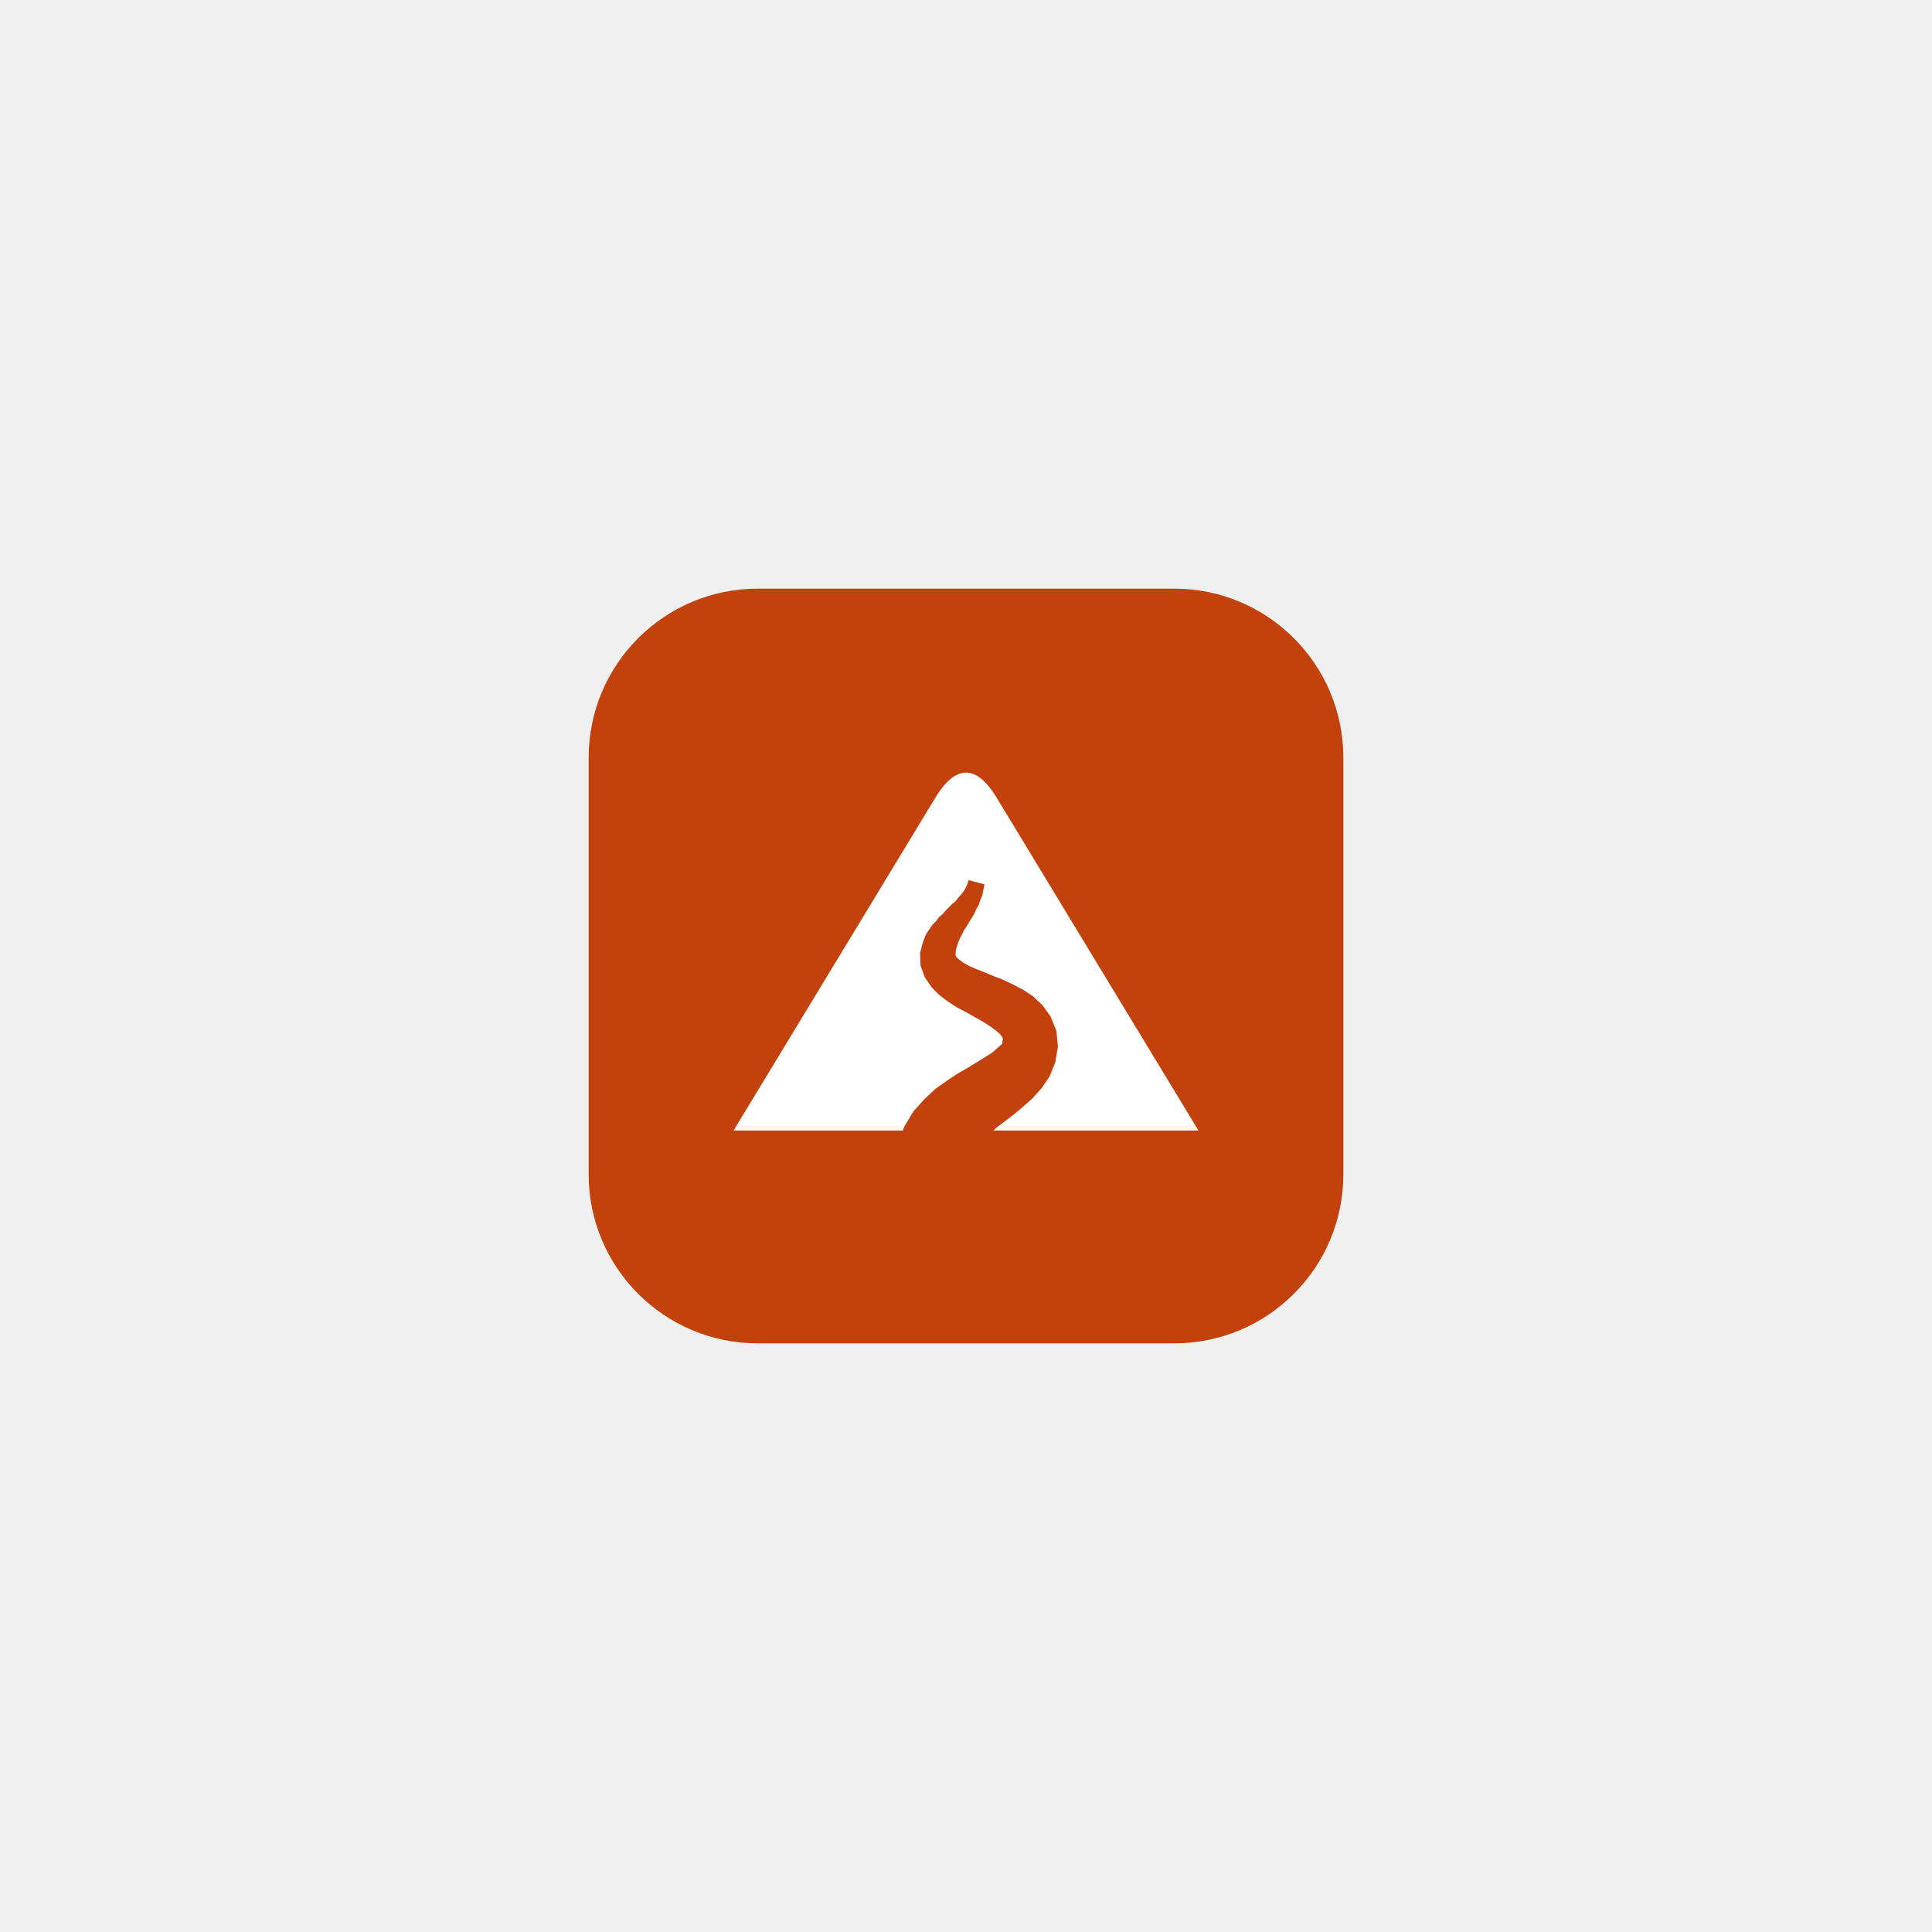
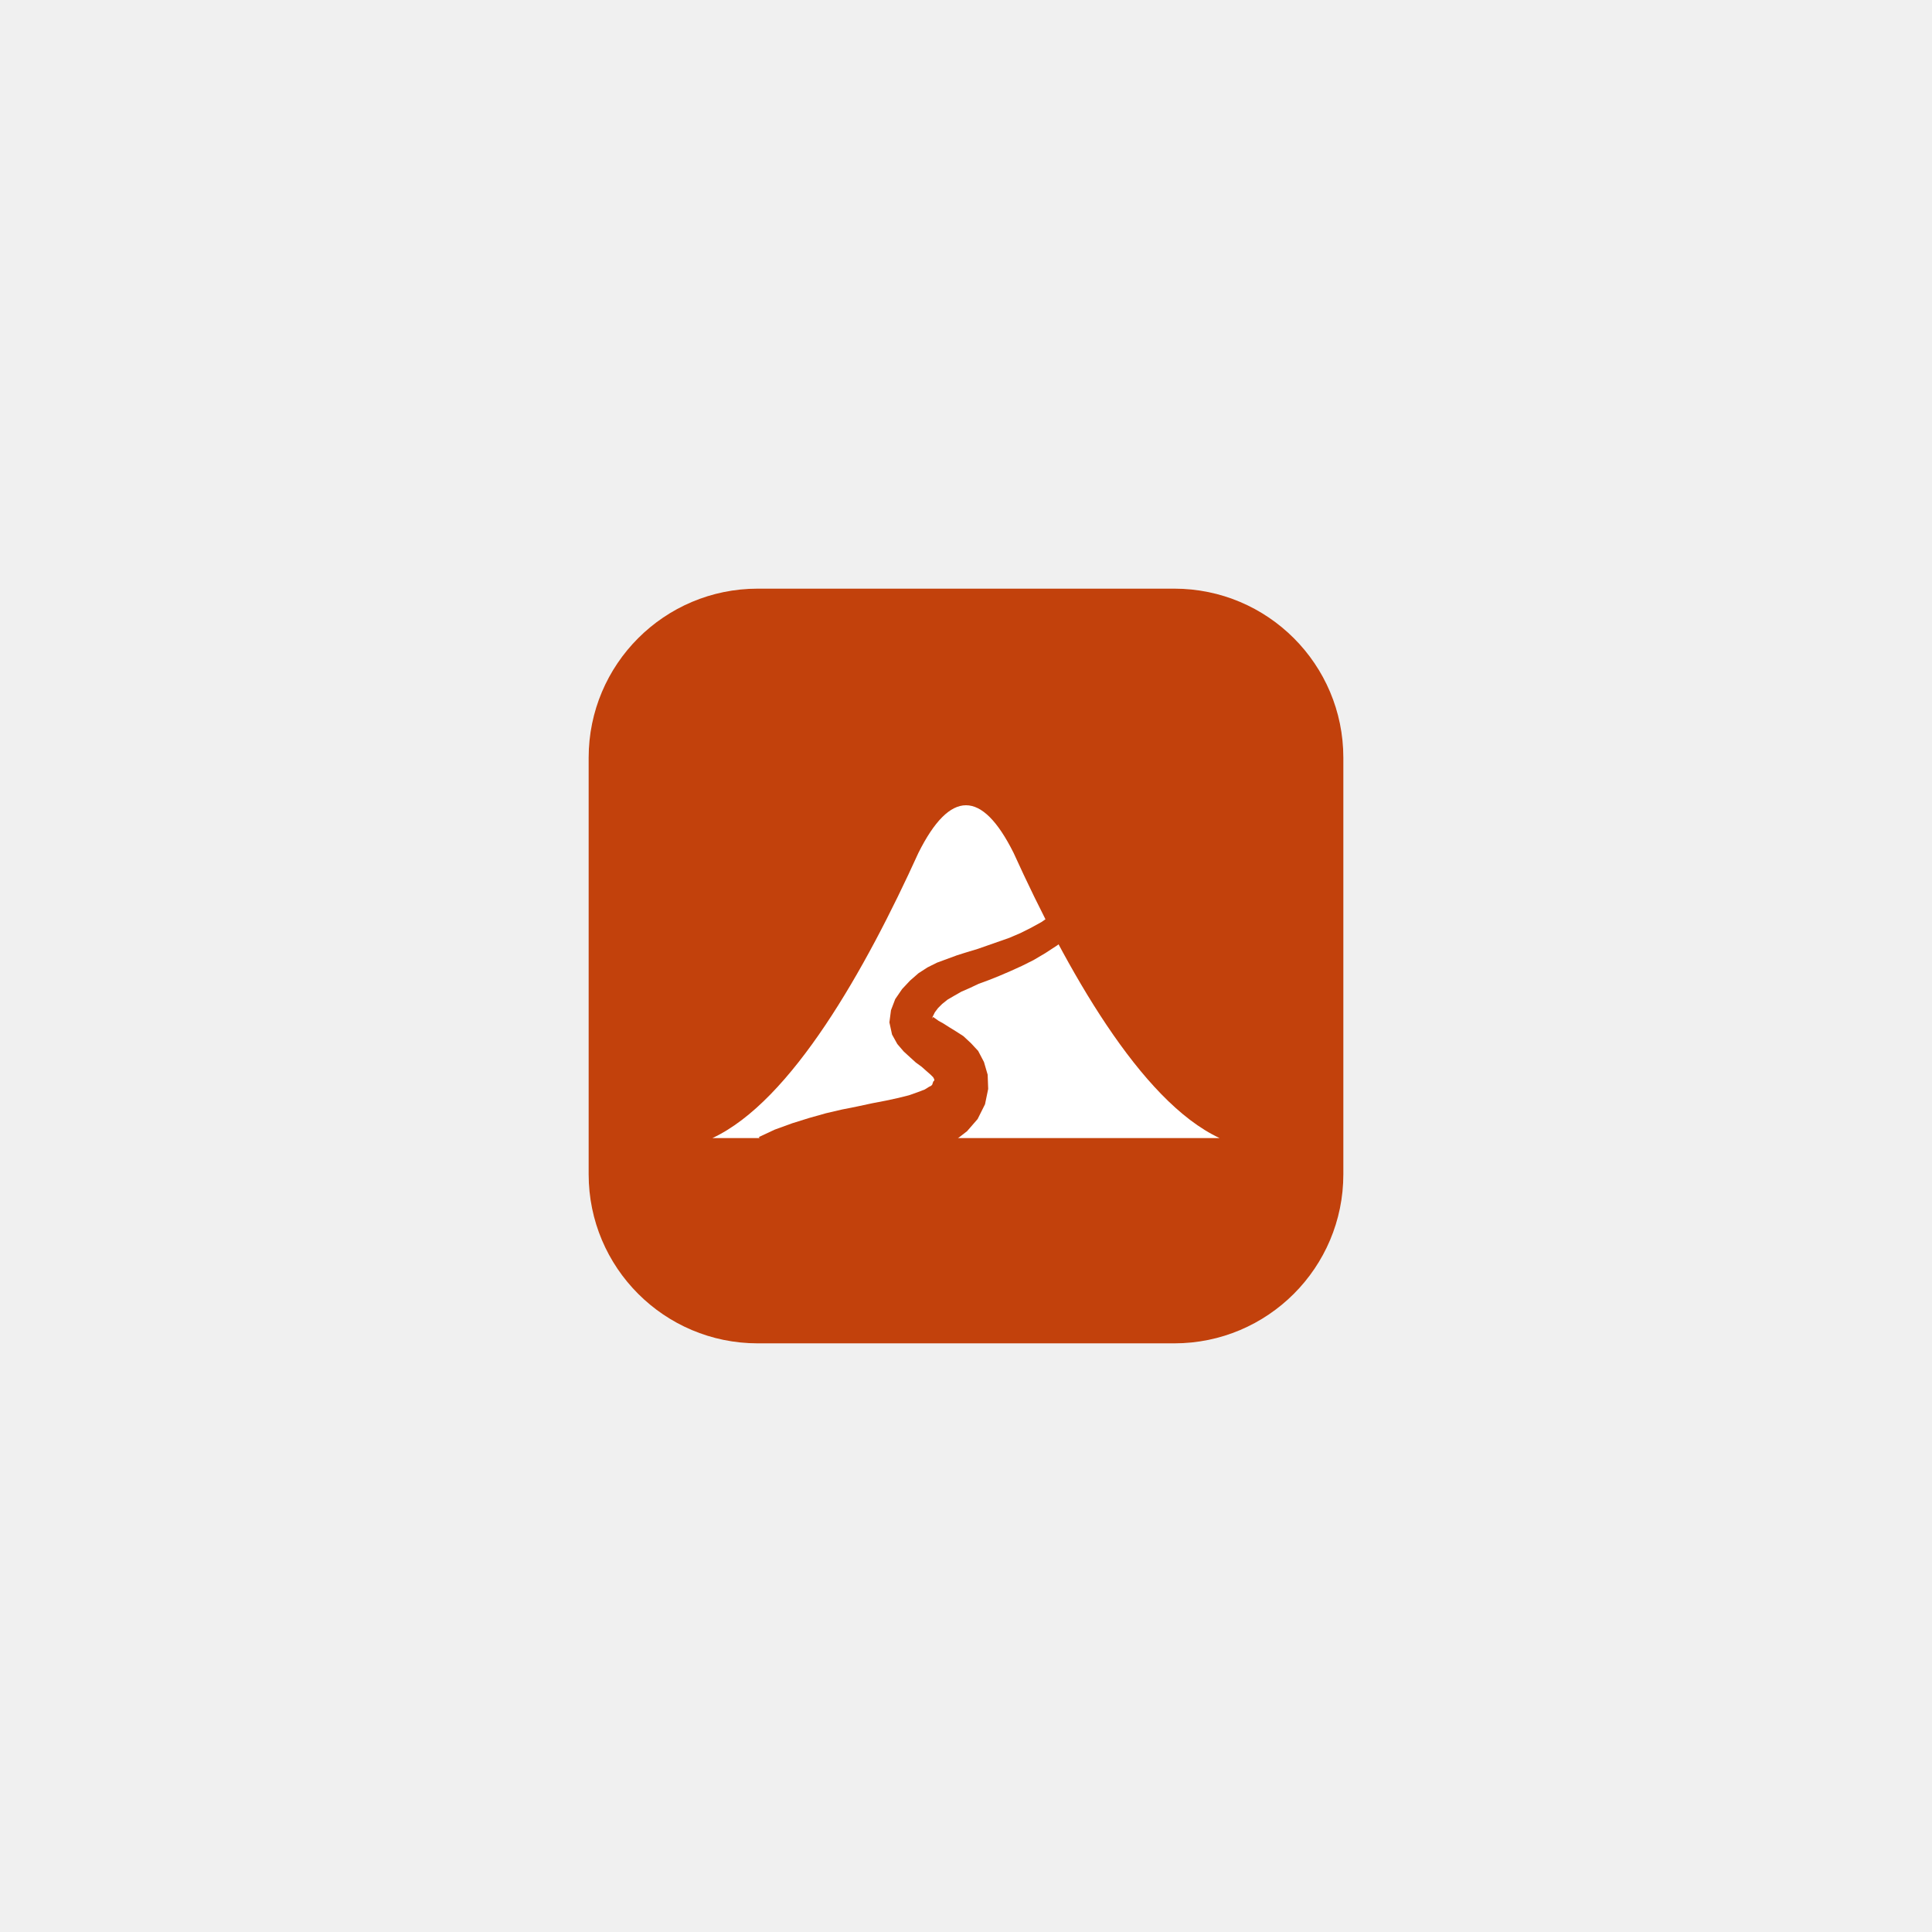
<svg xmlns="http://www.w3.org/2000/svg" width="1024" height="1024" viewBox="0 0 1024 1024" role="img" aria-label="YOLCHU splash">
  <defs>
    <mask id="yolchu-road" maskUnits="userSpaceOnUse" x="0" y="0" width="100" height="100">
      <rect width="100" height="100" fill="#fff" />
-       <path fill="#000" d="M51.5 90.8L51.3 89.4L51.4 88.8L51.6 88L52.1 87.1L53 86L54.2 84.9L55.6 83.6L57.3 82.3L59 81L60.8 79.5L62.6 77.9L64.3 76L65.8 73.8L66.9 71.1L67.4 68.1L67.1 65.1L66 62.4L64.5 60.3L62.7 58.6L60.9 57.4L59 56.4L57.1 55.5L55.3 54.8L53.6 54.1L52.1 53.5L50.7 52.9L49.6 52.3L48.9 51.8L48.4 51.4L48.2 51.2L48 50.8L48.1 49.8L48.2 49.4L48.4 48.8L48.6 48.2L48.9 47.5L49.3 46.8L49.6 46.1L50.1 45.4L50.5 44.7L51 43.9L51.5 43.1L51.9 42.2L52.4 41.3L52.7 40.4L53.1 39.4L53.3 38.4L53.5 37.4L50.5 36.6L50.2 37.5L49.9 38.1L49.5 38.8L49 39.4L48.5 40L48 40.6L47.4 41.1L46.8 41.7L46.2 42.3L45.6 43L44.9 43.6L44.3 44.4L43.6 45.1L43 46L42.4 46.9L41.9 48.2L41.3 50.4L41.4 52.8L42.2 55L43.5 56.9L45 58.4L46.6 59.6L48.3 60.7L50 61.6L51.6 62.5L53.2 63.4L54.6 64.3L55.7 65.1L56.5 65.8L56.9 66.4L57 66.8L56.9 66.9L56.9 67.5L56.7 67.7L56.4 68L55.8 68.5L54.9 69.3L53.6 70.1L52 71.1L50.2 72.2L48.3 73.3L46.2 74.7L44.1 76.2L42.1 78.1L40.1 80.3L38.4 83.1L37.1 86.4L36.5 89.2Z" />
+       <path fill="#000" d="M17.2 96.2L19.6 94.8L21.9 93.7L24.4 92.7L27 91.7L29.7 90.9L32.4 90.1L35.2 89.4L37.9 88.6L40.5 87.8L43.1 86.8L45.6 85.7L48 84.4L50.2 82.7L52.2 80.4L53.6 77.6L54.2 74.7L54.1 72L53.4 69.6L52.3 67.5L50.9 66L49.5 64.7L48.1 63.8L46.8 63L45.7 62.3L44.8 61.8L44.1 61.3L43.8 61.1L43.7 61.1L43.6 61.4L43.6 61.5L43.6 61.2L44.1 60.2L44.7 59.4L45.5 58.6L46.5 57.8L47.7 57.1L49.1 56.3L50.7 55.6L52.4 54.8L54.3 54.1L56.3 53.3L58.4 52.4L60.6 51.4L62.8 50.3L65 49L67.3 47.5L69.5 45.8L71.6 43.9L68.4 40.1L66.3 41.7L64.3 43.1L62.3 44.2L60.3 45.2L58.2 46.1L56.2 46.8L54.2 47.5L52.2 48.2L50.2 48.8L48.3 49.4L46.4 50.1L44.5 50.8L42.7 51.7L41 52.8L39.4 54.2L37.9 55.8L36.6 57.7L35.8 59.8L35.5 62.1L36 64.4L37 66.2L38.2 67.6L39.4 68.7L40.5 69.7L41.6 70.5L42.5 71.3L43.3 72L43.8 72.5L44 72.9L44 73.1L43.9 73.2L43.8 73.3L43.6 73.9L43.4 74.1L43 74.3L42.2 74.8L40.9 75.3L39.2 75.9L37.2 76.4L34.9 76.9L32.3 77.4L29.5 78L26.5 78.6L23.5 79.3L20.3 80.2L17.1 81.2L13.8 82.4L10.8 83.8Z" />
    </mask>
  </defs>
  <g transform="translate(312 312) scale(4)">
    <rect width="100" height="100" rx="22.4" fill="#C2410C" />
-     <g transform="translate(15 13) scale(0.7)">
-       <path fill="#FFFFFF" mask="url(#yolchu-road)" d="M6 84L44.5 20.5Q50 12 55.5 20.5L94 84Z" />
+     <g transform="translate(15 14) scale(0.7)">
+       <path fill="#FFFFFF" mask="url(#yolchu-road)" d="M2 84C17 77 31 52 41 30Q50 12 59 30C69 52 83 77 98 84Z" />
    </g>
  </g>
</svg>
